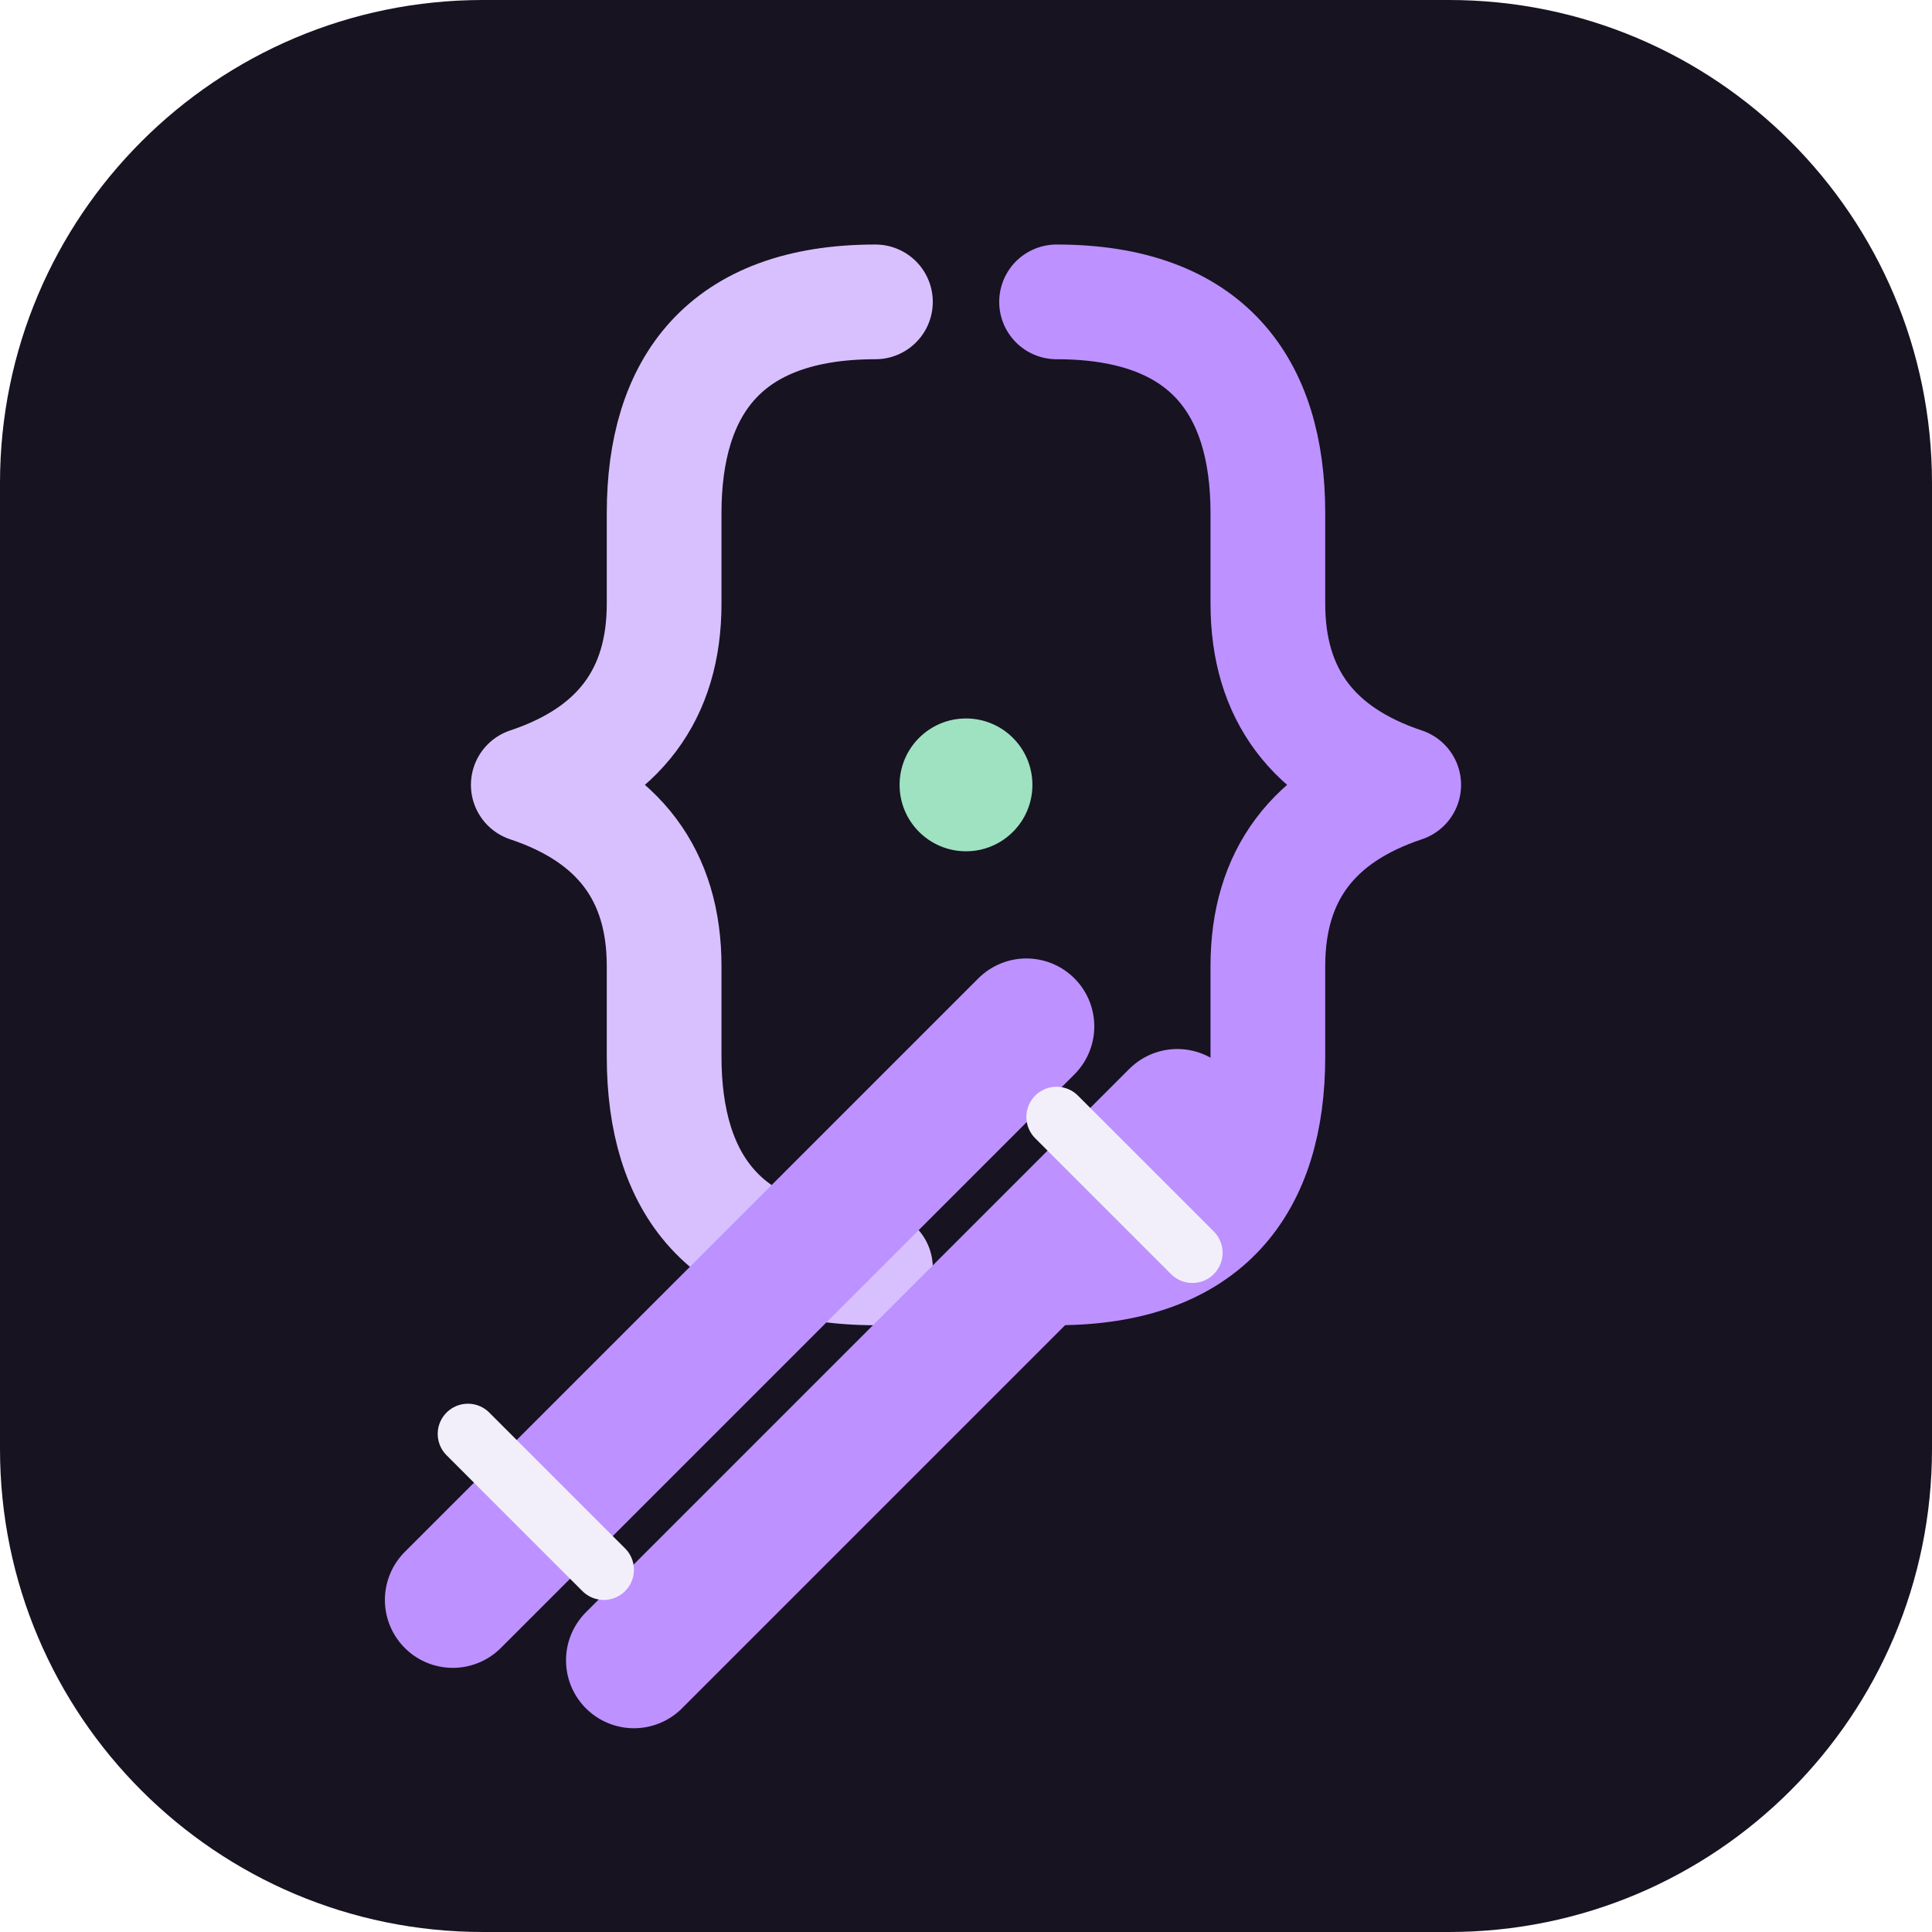
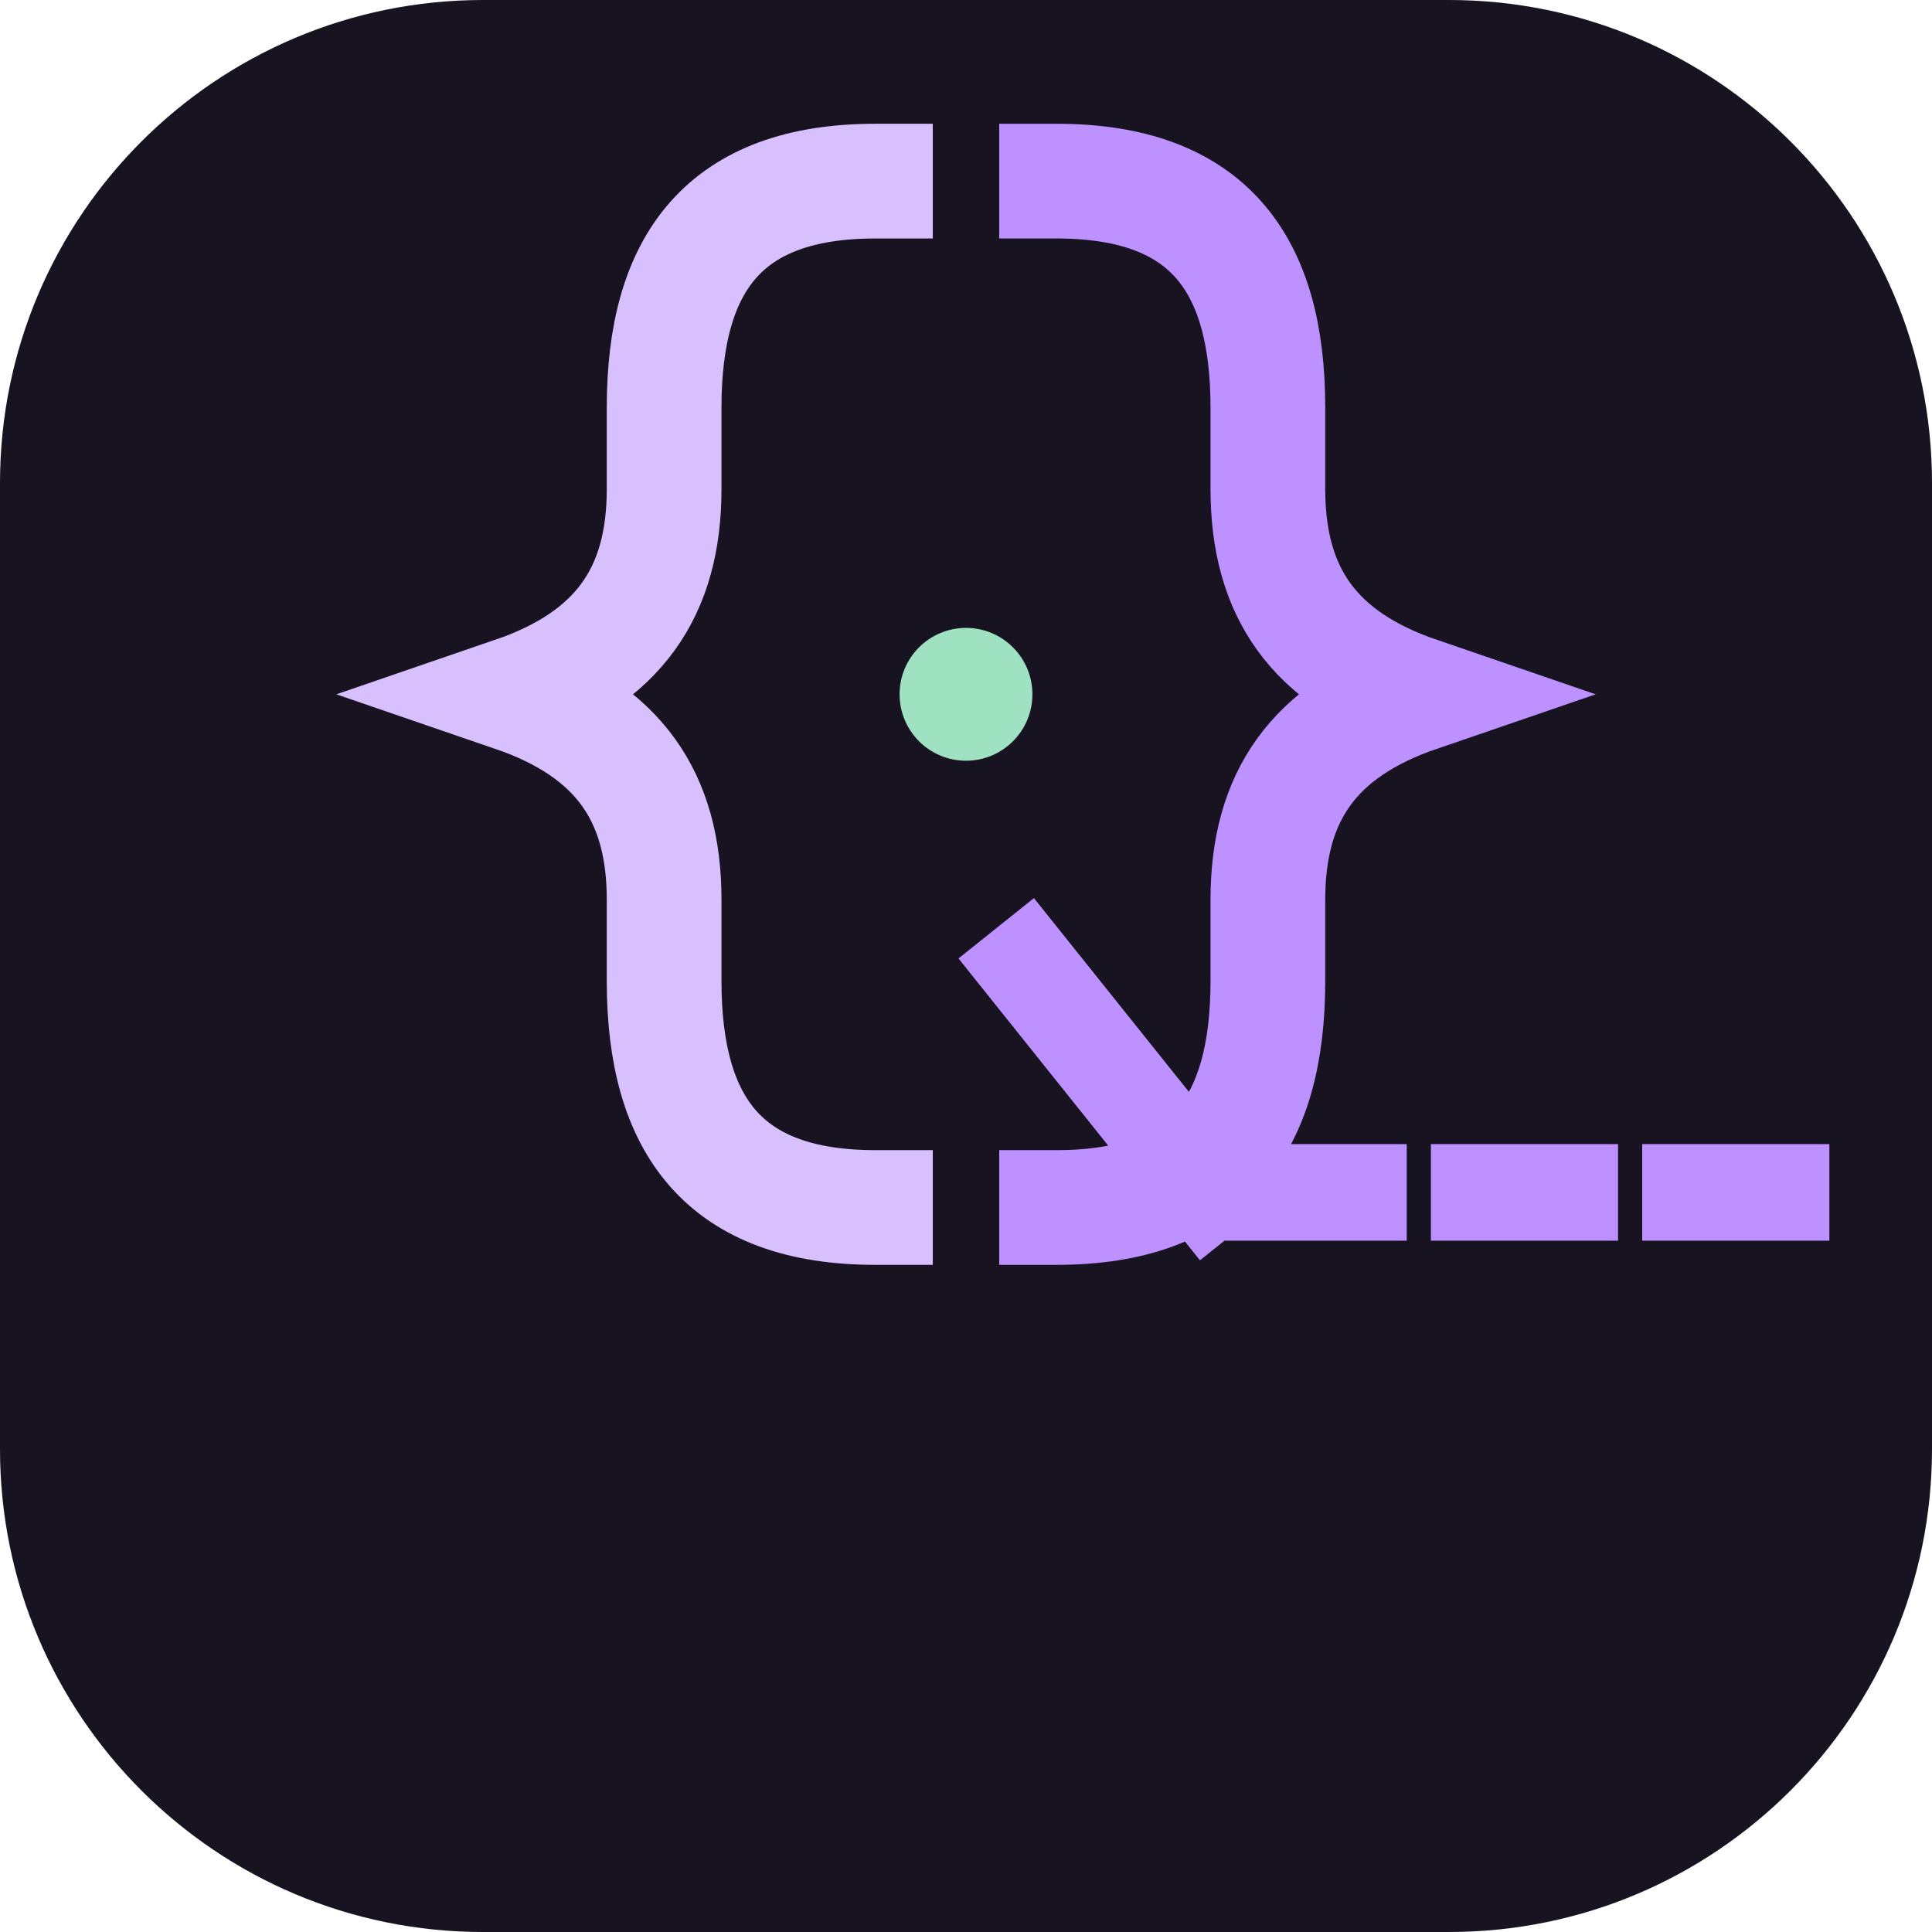
<svg xmlns="http://www.w3.org/2000/svg" viewBox="0 0 64 64">
  <rect width="64" height="64" rx="16" fill="#171321" />
-   <g fill="none" stroke-linecap="round" stroke-linejoin="round">
-     <path d="M29 10c-5 0-7 2.8-7 7v3c0 3-1.5 5-4.5 6 3 1 4.5 3 4.5 6v3c0 4.2 2 7 7 7" stroke="#d8c0ff" stroke-width="3.8" />
-     <path d="M35 10c5 0 7 2.8 7 7v3c0 3 1.5 5 4.5 6-3 1-4.5 3-4.5 6v3c0 4.2-2 7-7 7" stroke="#bd91ff" stroke-width="3.8" />
-     <path d="m34 34-19 19m24-16L21 55" stroke="#bd91ff" stroke-width="4.5" />
-     <path d="m15.5 47.5 4.5 4.5m15-15 4.5 4.5" stroke="#f3effa" stroke-width="2" />
+   <g fill="none" stroke-linecap="square" stroke-linejoin="miter">
+     <path d="M29 6c-5 0-7 2.7-7 7.5v2.7c0 3.4-1.5 5.6-5 6.8 3.5 1.2 5 3.4 5 6.8v2.7c0 4.8 2 7.5 7 7.5" stroke="#d8c0ff" stroke-width="3.8" />
+     <path d="M35 6c5 0 7 2.7 7 7.5v2.7c0 3.4 1.5 5.6 5 6.8-3.5 1.2-5 3.4-5 6.8v2.7c0 4.8-2 7.5-7 7.5" stroke="#bd91ff" stroke-width="3.8" />
+     <path d="m34 32 6 7.5m2 0h3m4 0h3m4 0h3" stroke="#bd91ff" stroke-width="3.2" />
  </g>
-   <circle cx="32" cy="26" r="2.2" fill="#9fe2c1" />
+   <circle cx="32" cy="23" r="2.2" fill="#9fe2c1" />
</svg>
